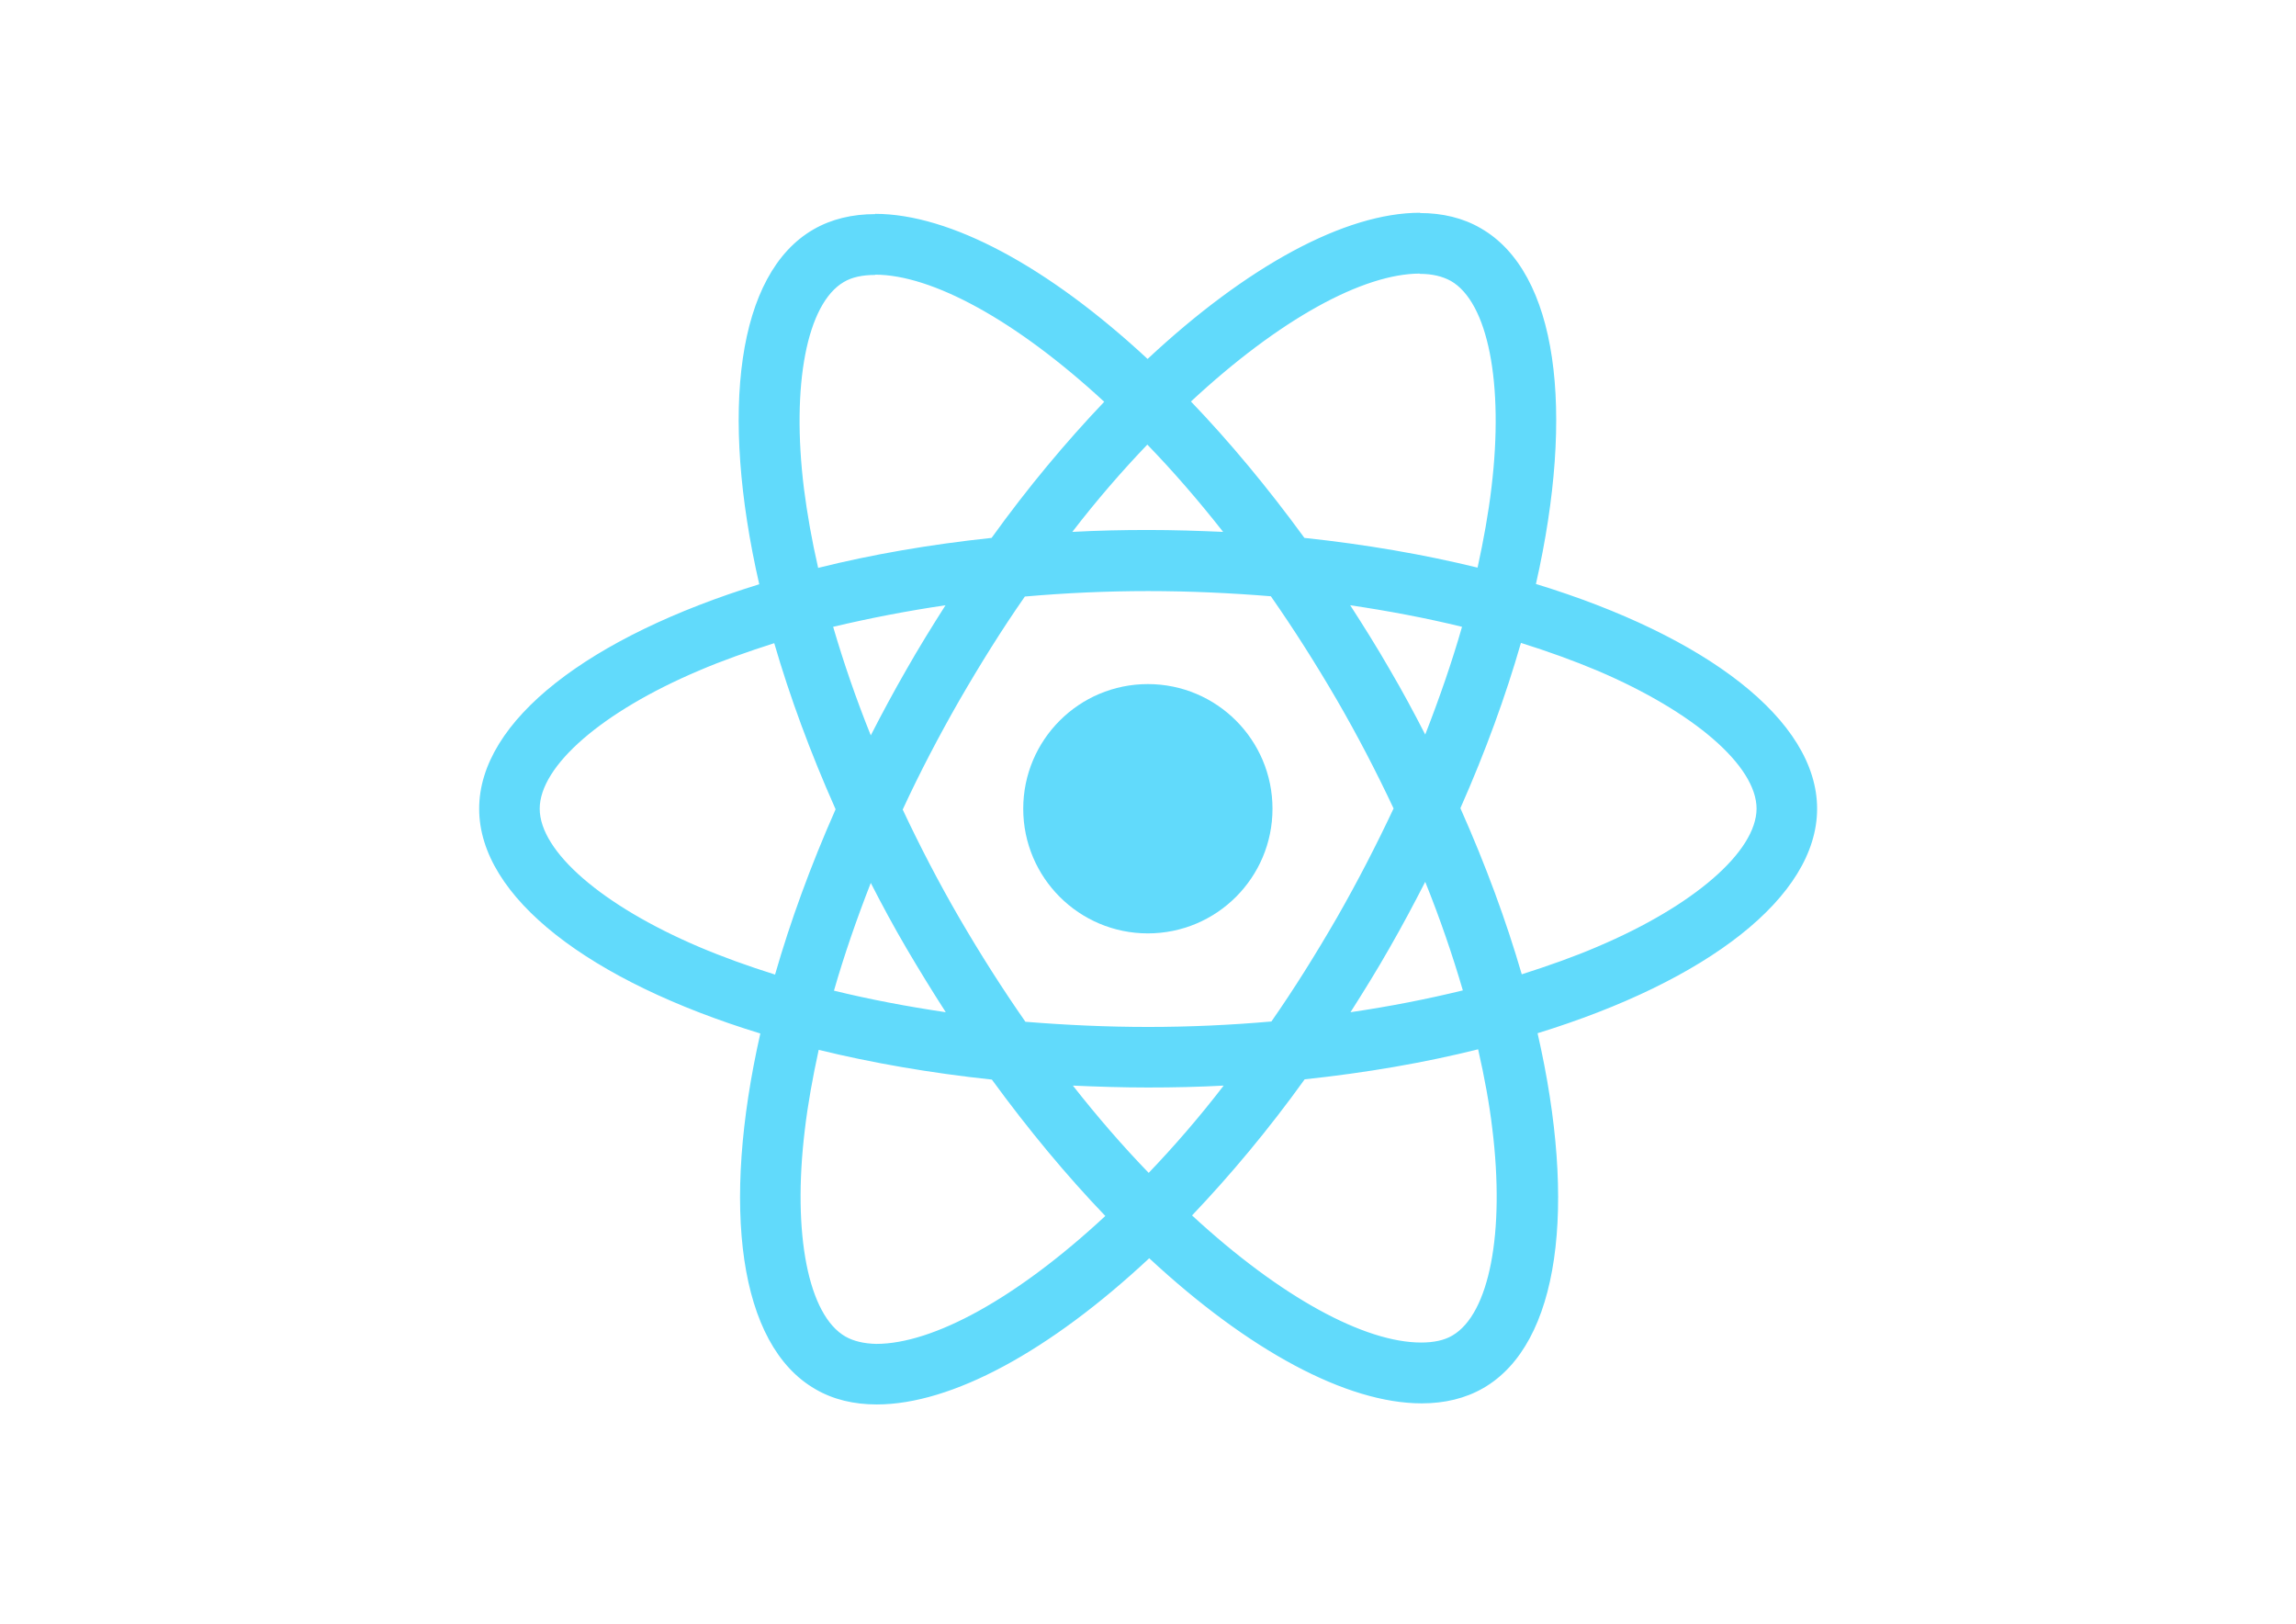
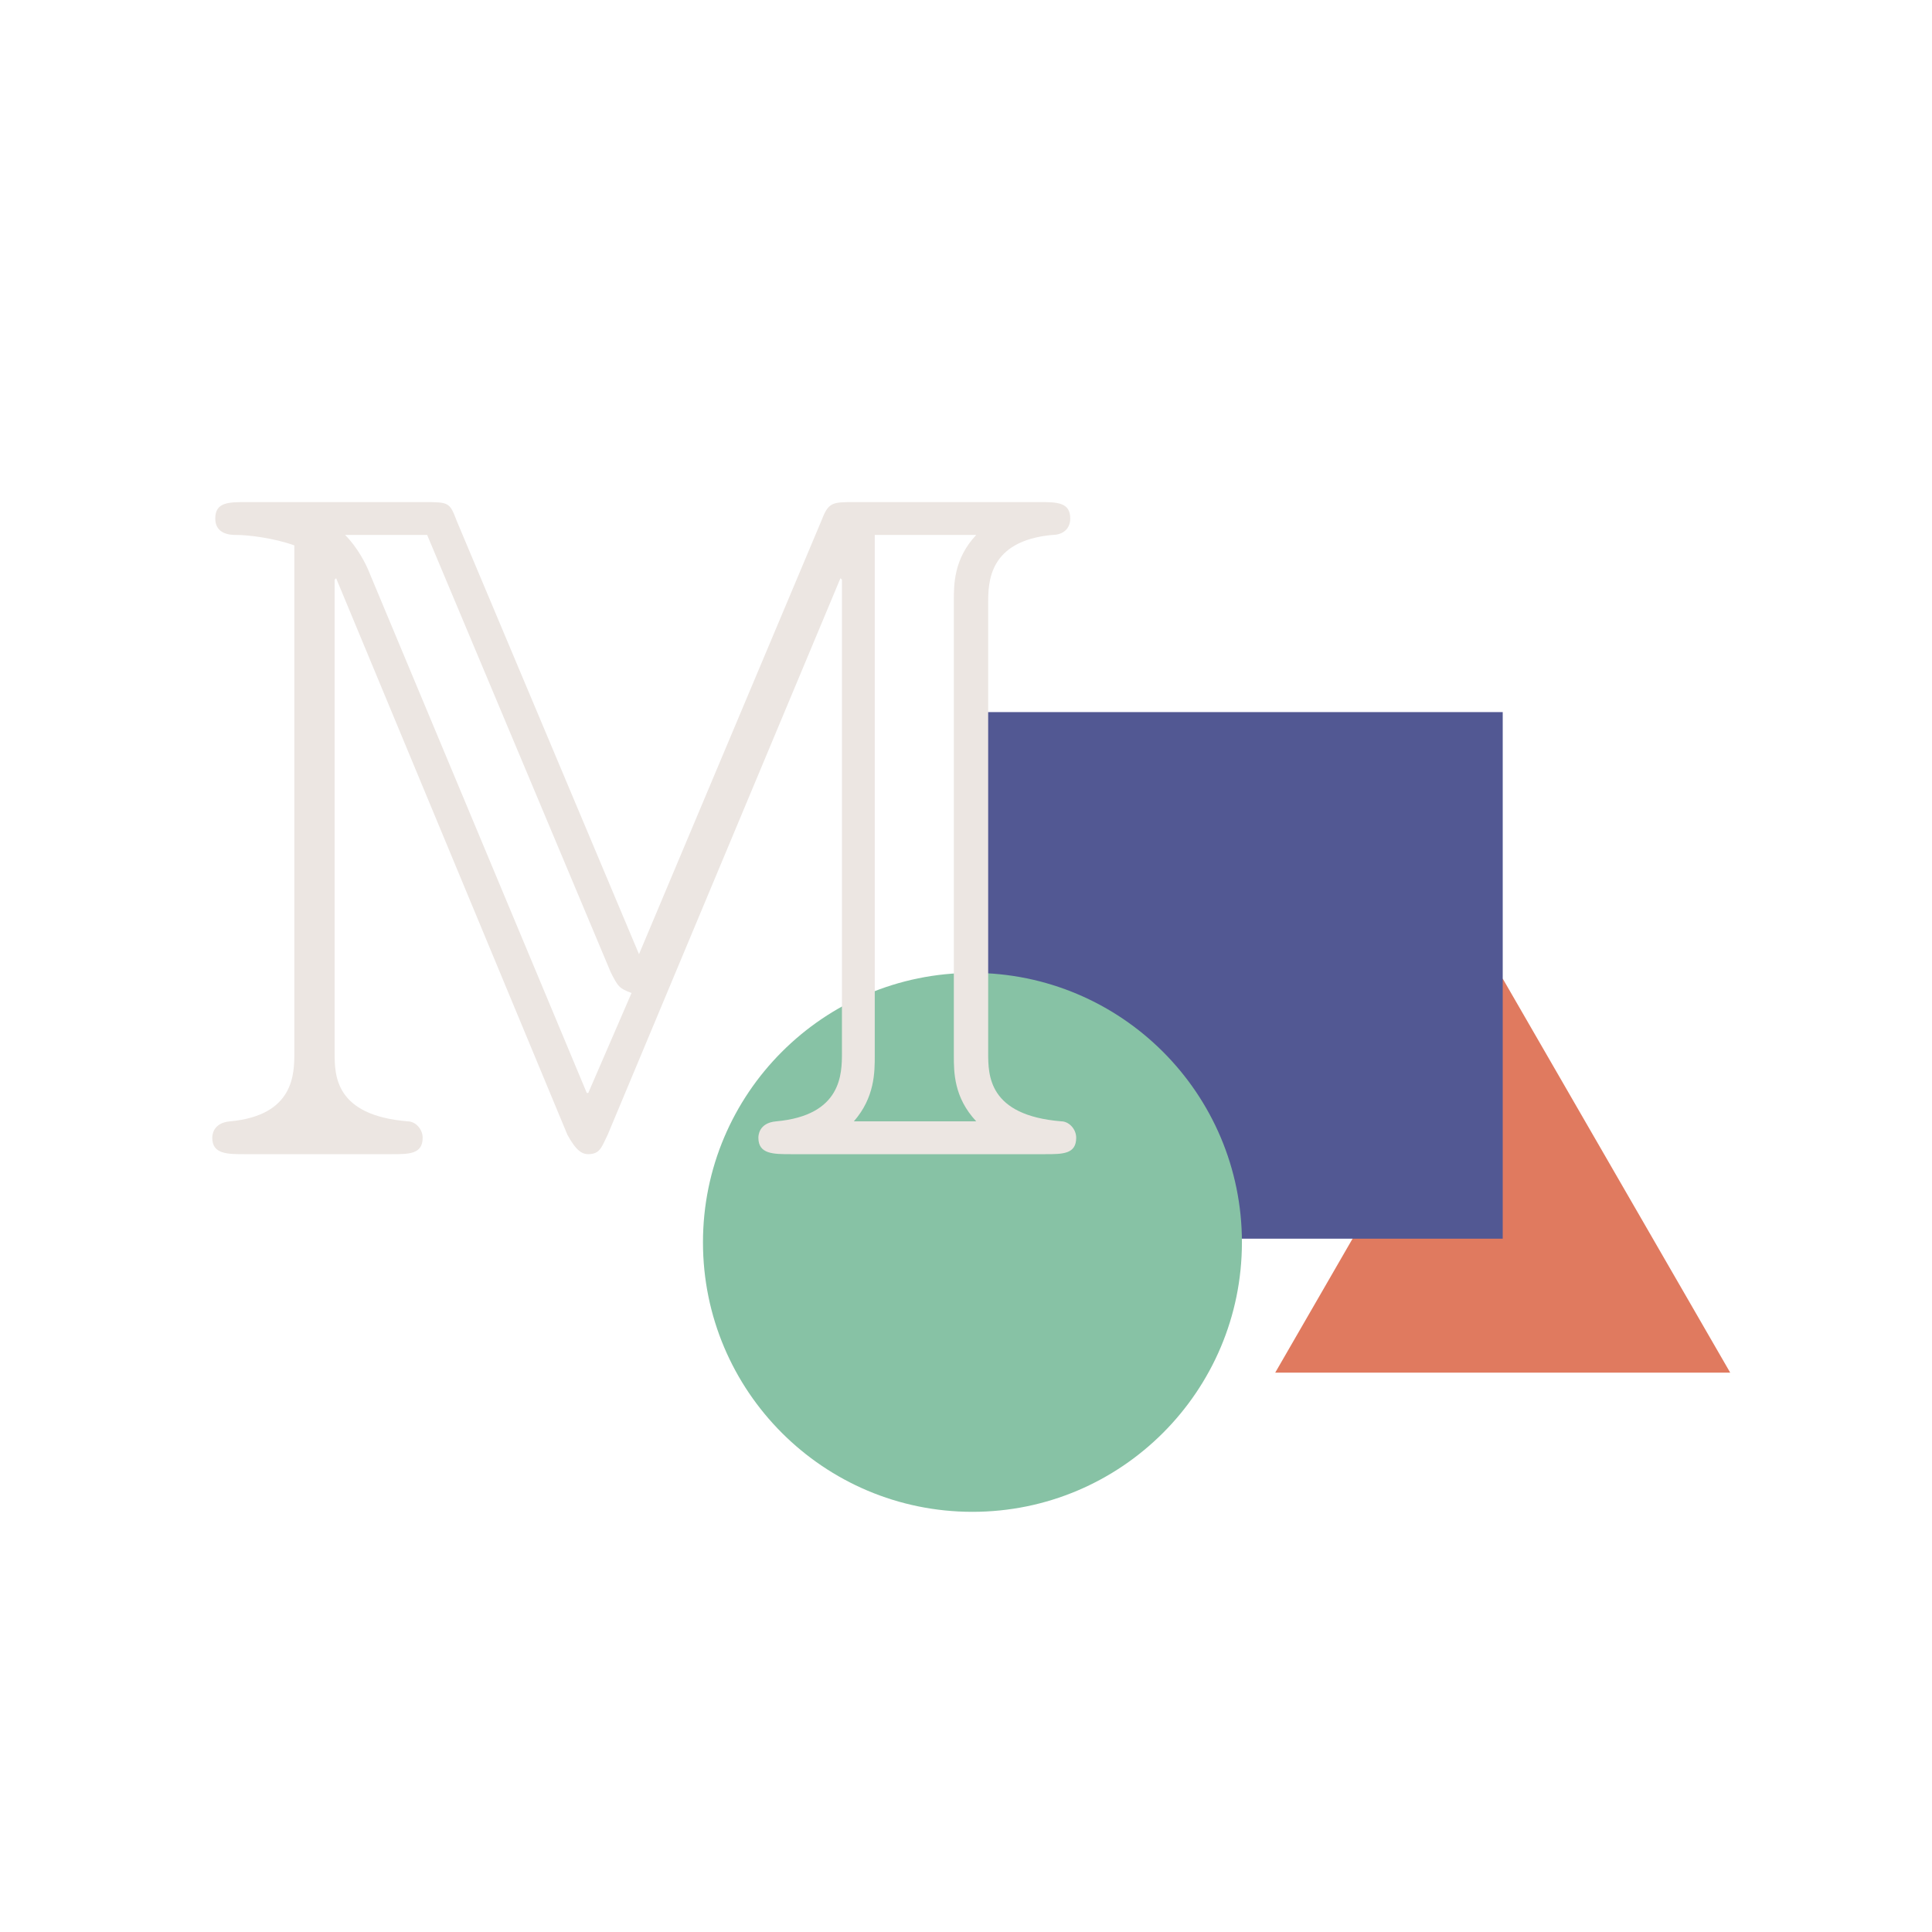
- <svg xmlns="http://www.w3.org/2000/svg" viewBox="0 0 841.9 595.3">
-   <g fill="#61DAFB">
-     <path d="M666.3 296.5c0-32.5-40.7-63.3-103.1-82.4 14.4-63.6 8-114.2-20.2-130.4-6.5-3.8-14.1-5.6-22.4-5.6v22.3c4.6 0 8.3.9 11.4 2.6 13.6 7.8 19.5 37.5 14.9 75.7-1.1 9.4-2.9 19.3-5.1 29.4-19.6-4.8-41-8.5-63.5-10.9-13.5-18.5-27.5-35.3-41.6-50 32.6-30.3 63.2-46.9 84-46.9V78c-27.5 0-63.5 19.6-99.9 53.6-36.4-33.8-72.4-53.2-99.9-53.2v22.3c20.7 0 51.4 16.5 84 46.6-14 14.7-28 31.4-41.3 49.9-22.6 2.4-44 6.1-63.6 11-2.3-10-4-19.7-5.2-29-4.7-38.2 1.1-67.9 14.6-75.8 3-1.8 6.9-2.6 11.5-2.6V78.5c-8.4 0-16 1.8-22.6 5.6-28.1 16.2-34.4 66.7-19.9 130.1-62.2 19.2-102.7 49.9-102.7 82.3 0 32.5 40.7 63.3 103.1 82.4-14.4 63.6-8 114.2 20.2 130.4 6.5 3.8 14.1 5.6 22.5 5.6 27.5 0 63.5-19.6 99.9-53.6 36.4 33.8 72.4 53.2 99.9 53.2 8.4 0 16-1.8 22.6-5.6 28.1-16.2 34.4-66.7 19.9-130.1 62-19.1 102.5-49.9 102.5-82.3zm-130.2-66.7c-3.7 12.9-8.3 26.2-13.5 39.5-4.1-8-8.4-16-13.1-24-4.6-8-9.5-15.8-14.4-23.4 14.2 2.1 27.9 4.7 41 7.9zm-45.8 106.5c-7.8 13.5-15.8 26.3-24.1 38.2-14.9 1.3-30 2-45.2 2-15.1 0-30.2-.7-45-1.9-8.3-11.9-16.4-24.6-24.2-38-7.6-13.1-14.5-26.4-20.8-39.8 6.2-13.4 13.2-26.8 20.7-39.9 7.8-13.5 15.8-26.3 24.1-38.2 14.9-1.3 30-2 45.2-2 15.1 0 30.2.7 45 1.9 8.3 11.9 16.4 24.6 24.2 38 7.6 13.1 14.5 26.4 20.8 39.8-6.3 13.4-13.2 26.8-20.7 39.9zm32.3-13c5.4 13.4 10 26.8 13.8 39.8-13.1 3.2-26.9 5.9-41.2 8 4.9-7.7 9.8-15.6 14.4-23.7 4.6-8 8.9-16.1 13-24.1zM421.2 430c-9.3-9.6-18.6-20.3-27.8-32 9 .4 18.2.7 27.5.7 9.4 0 18.7-.2 27.8-.7-9 11.7-18.3 22.4-27.5 32zm-74.4-58.9c-14.2-2.1-27.9-4.7-41-7.9 3.7-12.9 8.3-26.2 13.5-39.5 4.1 8 8.4 16 13.1 24 4.7 8 9.5 15.8 14.4 23.4zM420.7 163c9.3 9.6 18.6 20.3 27.8 32-9-.4-18.2-.7-27.5-.7-9.4 0-18.7.2-27.8.7 9-11.7 18.3-22.4 27.5-32zm-74 58.9c-4.9 7.7-9.8 15.6-14.4 23.7-4.6 8-8.9 16-13 24-5.4-13.4-10-26.8-13.8-39.8 13.1-3.1 26.9-5.8 41.2-7.9zm-90.5 125.2c-35.4-15.1-58.3-34.9-58.3-50.6 0-15.7 22.9-35.6 58.3-50.6 8.6-3.7 18-7 27.7-10.1 5.7 19.6 13.2 40 22.5 60.9-9.2 20.8-16.6 41.1-22.2 60.6-9.9-3.1-19.3-6.5-28-10.2zM310 490c-13.6-7.8-19.5-37.5-14.9-75.7 1.1-9.4 2.9-19.3 5.1-29.4 19.6 4.8 41 8.5 63.5 10.9 13.5 18.5 27.5 35.3 41.6 50-32.6 30.3-63.2 46.9-84 46.9-4.5-.1-8.3-1-11.3-2.7zm237.2-76.2c4.7 38.2-1.1 67.9-14.6 75.8-3 1.8-6.9 2.6-11.5 2.6-20.7 0-51.4-16.5-84-46.6 14-14.7 28-31.4 41.3-49.9 22.6-2.4 44-6.1 63.6-11 2.3 10.1 4.1 19.8 5.2 29.1zm38.5-66.7c-8.6 3.7-18 7-27.7 10.1-5.7-19.6-13.2-40-22.5-60.9 9.2-20.8 16.6-41.1 22.2-60.6 9.9 3.1 19.3 6.5 28.1 10.2 35.4 15.1 58.3 34.9 58.3 50.6-.1 15.7-23 35.6-58.4 50.6zM320.8 78.4z" />
-     <circle cx="420.9" cy="296.5" r="45.7" />
-     <path d="M520.5 78.1z" />
+ <svg xmlns="http://www.w3.org/2000/svg" width="100mm" height="100mm" viewBox="0 0 100 100" version="1.1" id="svg208">
+   <defs id="defs202" />
+   <g id="layer1" transform="translate(0,-197)">
+     <g id="g184" transform="translate(674.7834,-185.3417)" style="display:inline">
+       <g id="g821" transform="translate(-51.31575,147.5328)">
+         <path transform="matrix(1.000002,0,0,1,0.4677721,-2.102)" d="m -534.378,307.96 -23.552,0 11.776,-20.397 z" id="path132" style="fill:#e07a5f;fill-opacity:1;stroke:none;stroke-width:0.382;stroke-miterlimit:4;stroke-dasharray:none;stroke-opacity:1" />
+         <rect y="271.667" x="-572.943" height="27.256" width="27.256" id="rect134" style="fill:#525893;fill-opacity:1;stroke:none;stroke-width:0.548;stroke-miterlimit:4;stroke-dasharray:none;stroke-opacity:1" />
+         <ellipse ry="13.948" rx="13.948" cy="299.113" cx="-573.134" id="circle136" style="fill:#87c2a5;fill-opacity:1;stroke:none;stroke-width:0.407;stroke-miterlimit:4;stroke-dasharray:none;stroke-opacity:1" />
+         <path id="path138" d="m -590.393,284.198 -9.422,-22.397 c -0.386,-1.004 -0.386,-1.004 -1.776,-1.004 h -9.113 c -0.927,0 -1.622,0 -1.622,0.85 0,0.85 0.85,0.85 1.081,0.85 0.618,0 1.931,0.154 3.012,0.541 v 26.258 c 0,1.081 0,3.244 -3.321,3.553 -0.927,0.077 -0.927,0.772 -0.927,0.85 0,0.85 0.772,0.85 1.699,0.85 h 7.569 c 0.927,0 1.622,0 1.622,-0.85 0,-0.463 -0.386,-0.85 -0.772,-0.85 -3.784,-0.309 -3.784,-2.394 -3.784,-3.553 v -24.482 l 0.077,-0.077 11.971,28.807 c 0.463,0.85 0.772,1.004 1.081,1.004 0.618,0 0.695,-0.386 1.004,-1.004 l 12.048,-28.807 0.077,0.077 v 24.482 c 0,1.081 0,3.244 -3.398,3.553 -0.927,0.077 -0.927,0.772 -0.927,0.85 0,0.85 0.772,0.85 1.699,0.85 h 13.129 c 0.927,0 1.622,0 1.622,-0.85 0,-0.463 -0.386,-0.85 -0.772,-0.85 -3.784,-0.309 -3.784,-2.394 -3.784,-3.553 v -23.246 c 0,-1.081 0,-3.244 3.321,-3.553 0.541,0 0.927,-0.309 0.927,-0.85 0,-0.85 -0.695,-0.85 -1.622,-0.85 h -9.499 c -1.236,0 -1.39,0 -1.776,1.004 z m -1.467,0.927 c 0.386,0.772 0.463,0.85 1.081,1.081 l -2.24,5.174 h -0.077 l -11.198,-26.799 c -0.232,-0.618 -0.695,-1.467 -1.313,-2.085 h 4.248 z m 13.67,-22.628 h 5.252 c -1.159,1.236 -1.159,2.549 -1.159,3.398 v 23.555 c 0,0.85 0,2.162 1.159,3.398 h -6.333 c 1.081,-1.236 1.081,-2.549 1.081,-3.398 z" style="fill:#ece6e2;fill-opacity:1;stroke:none;stroke-width:4.943" />
+       </g>
+     </g>
  </g>
</svg>
